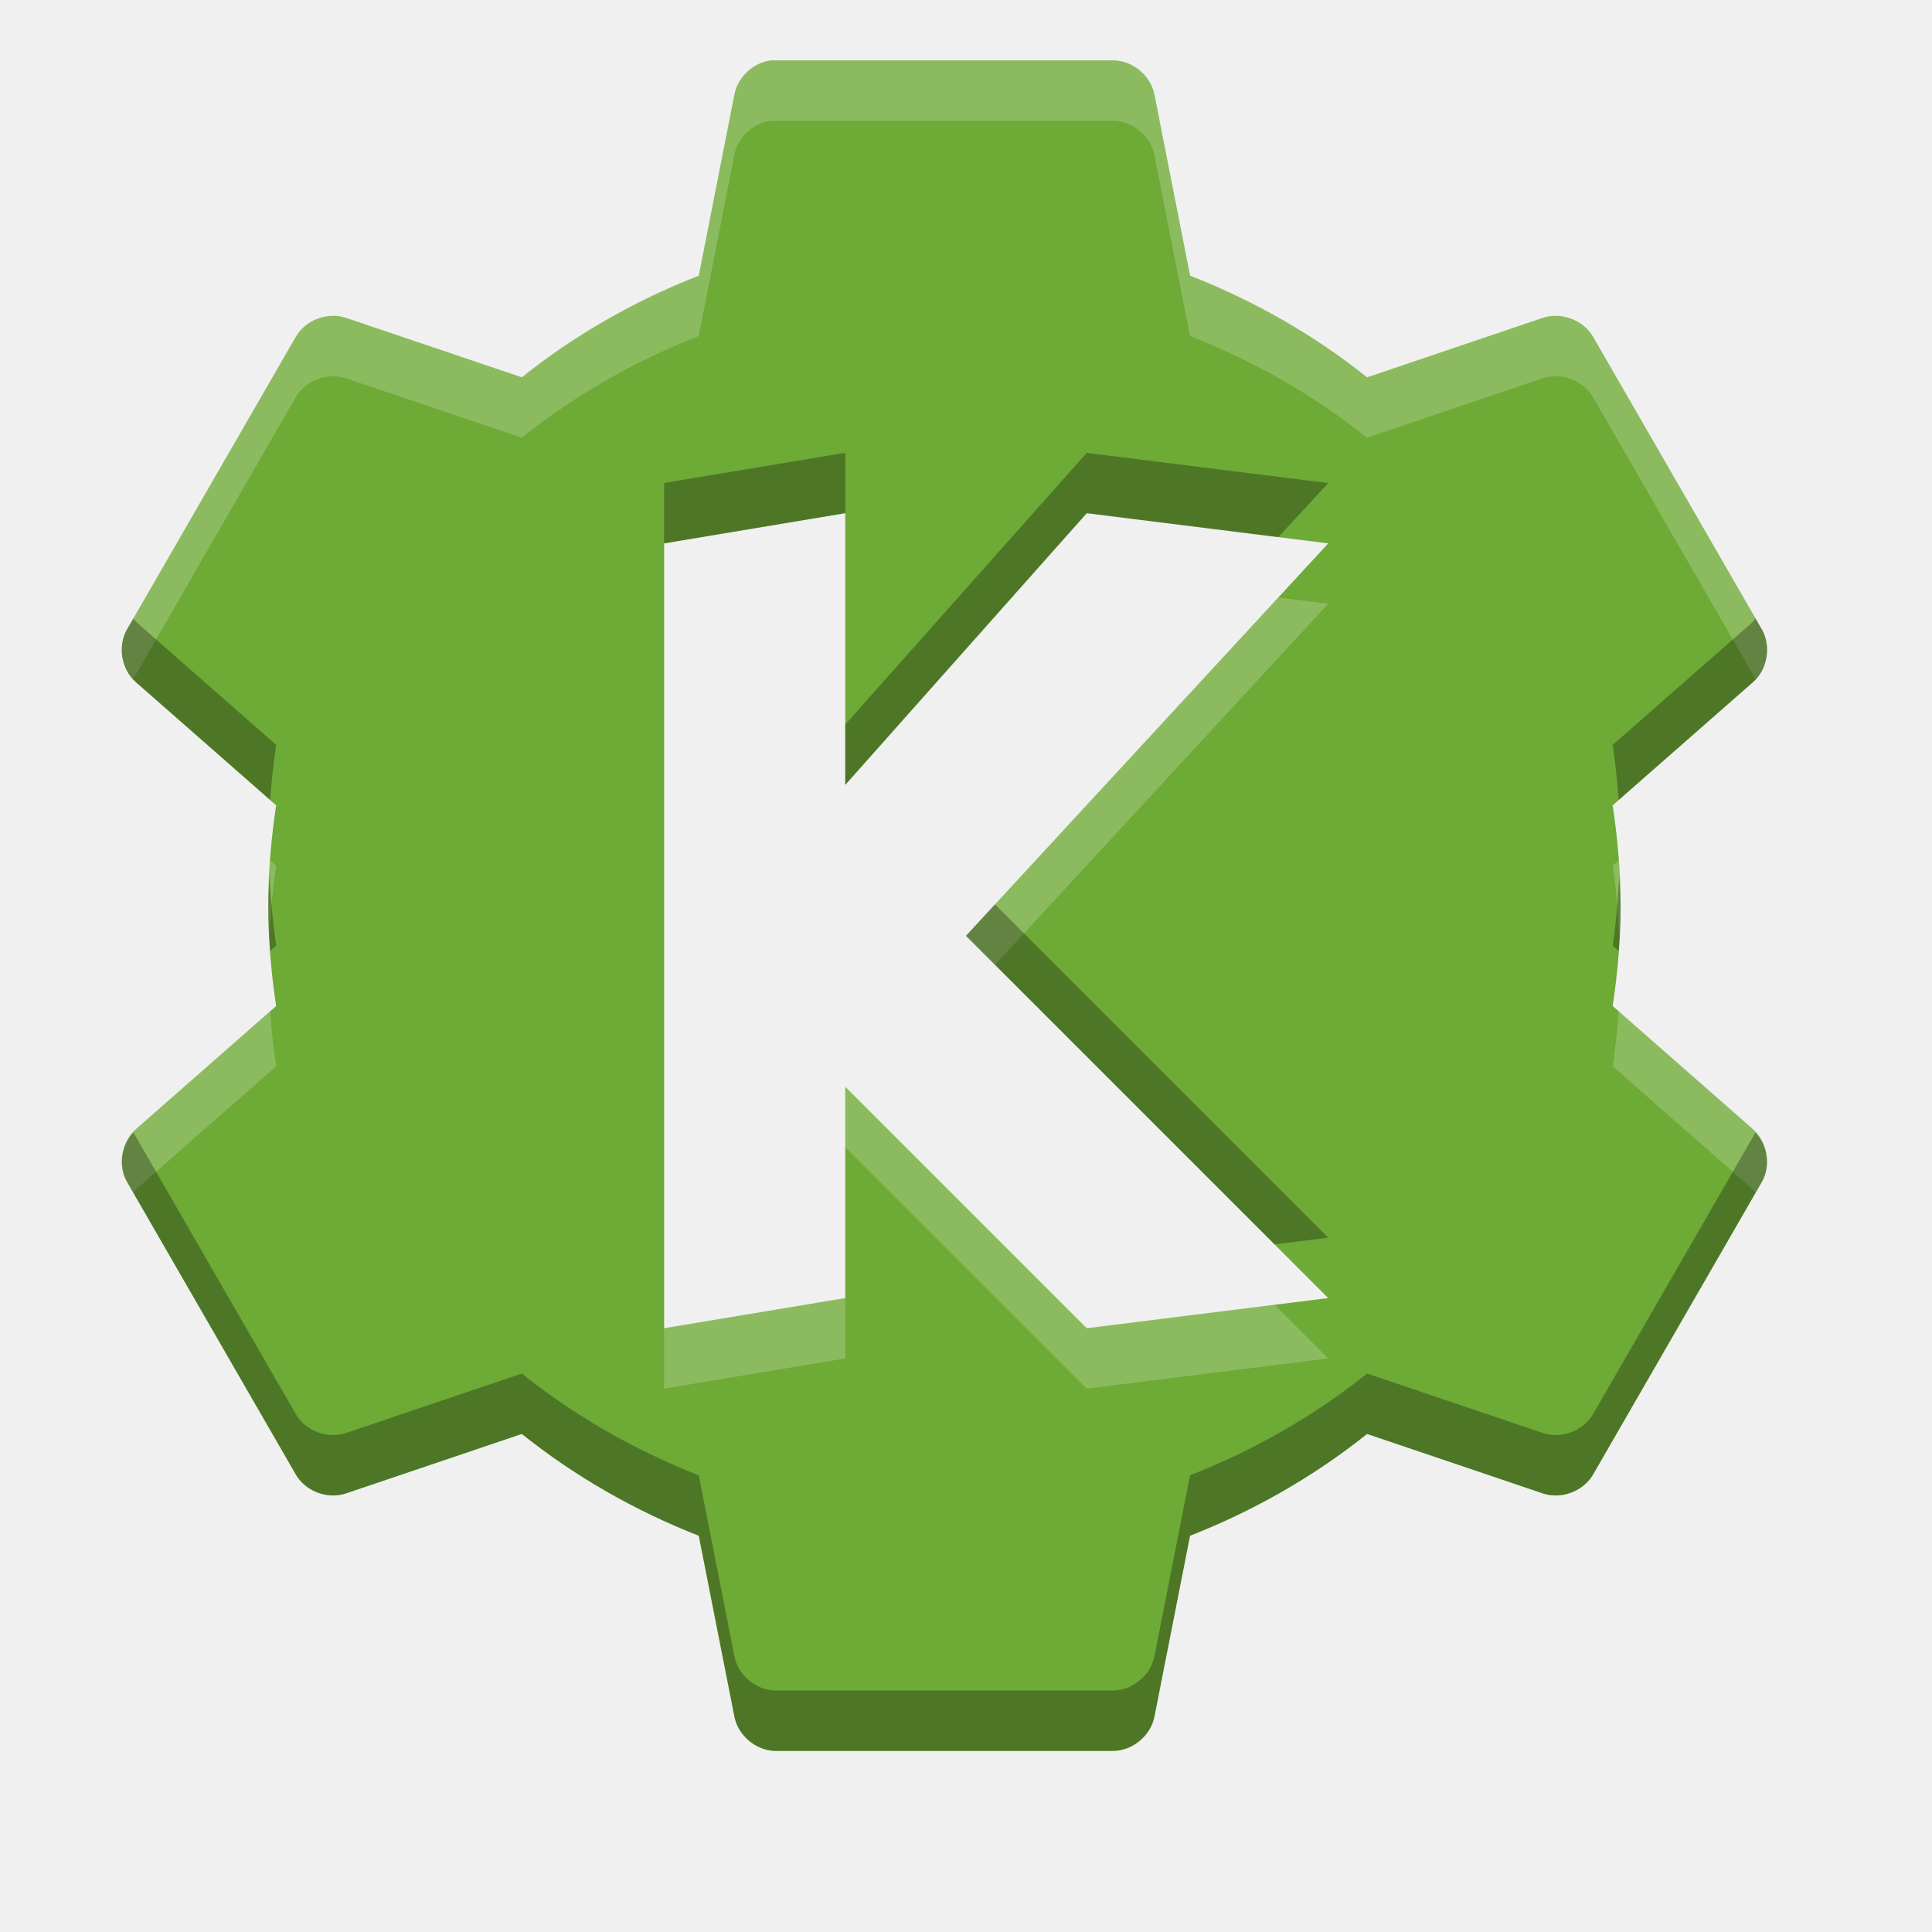
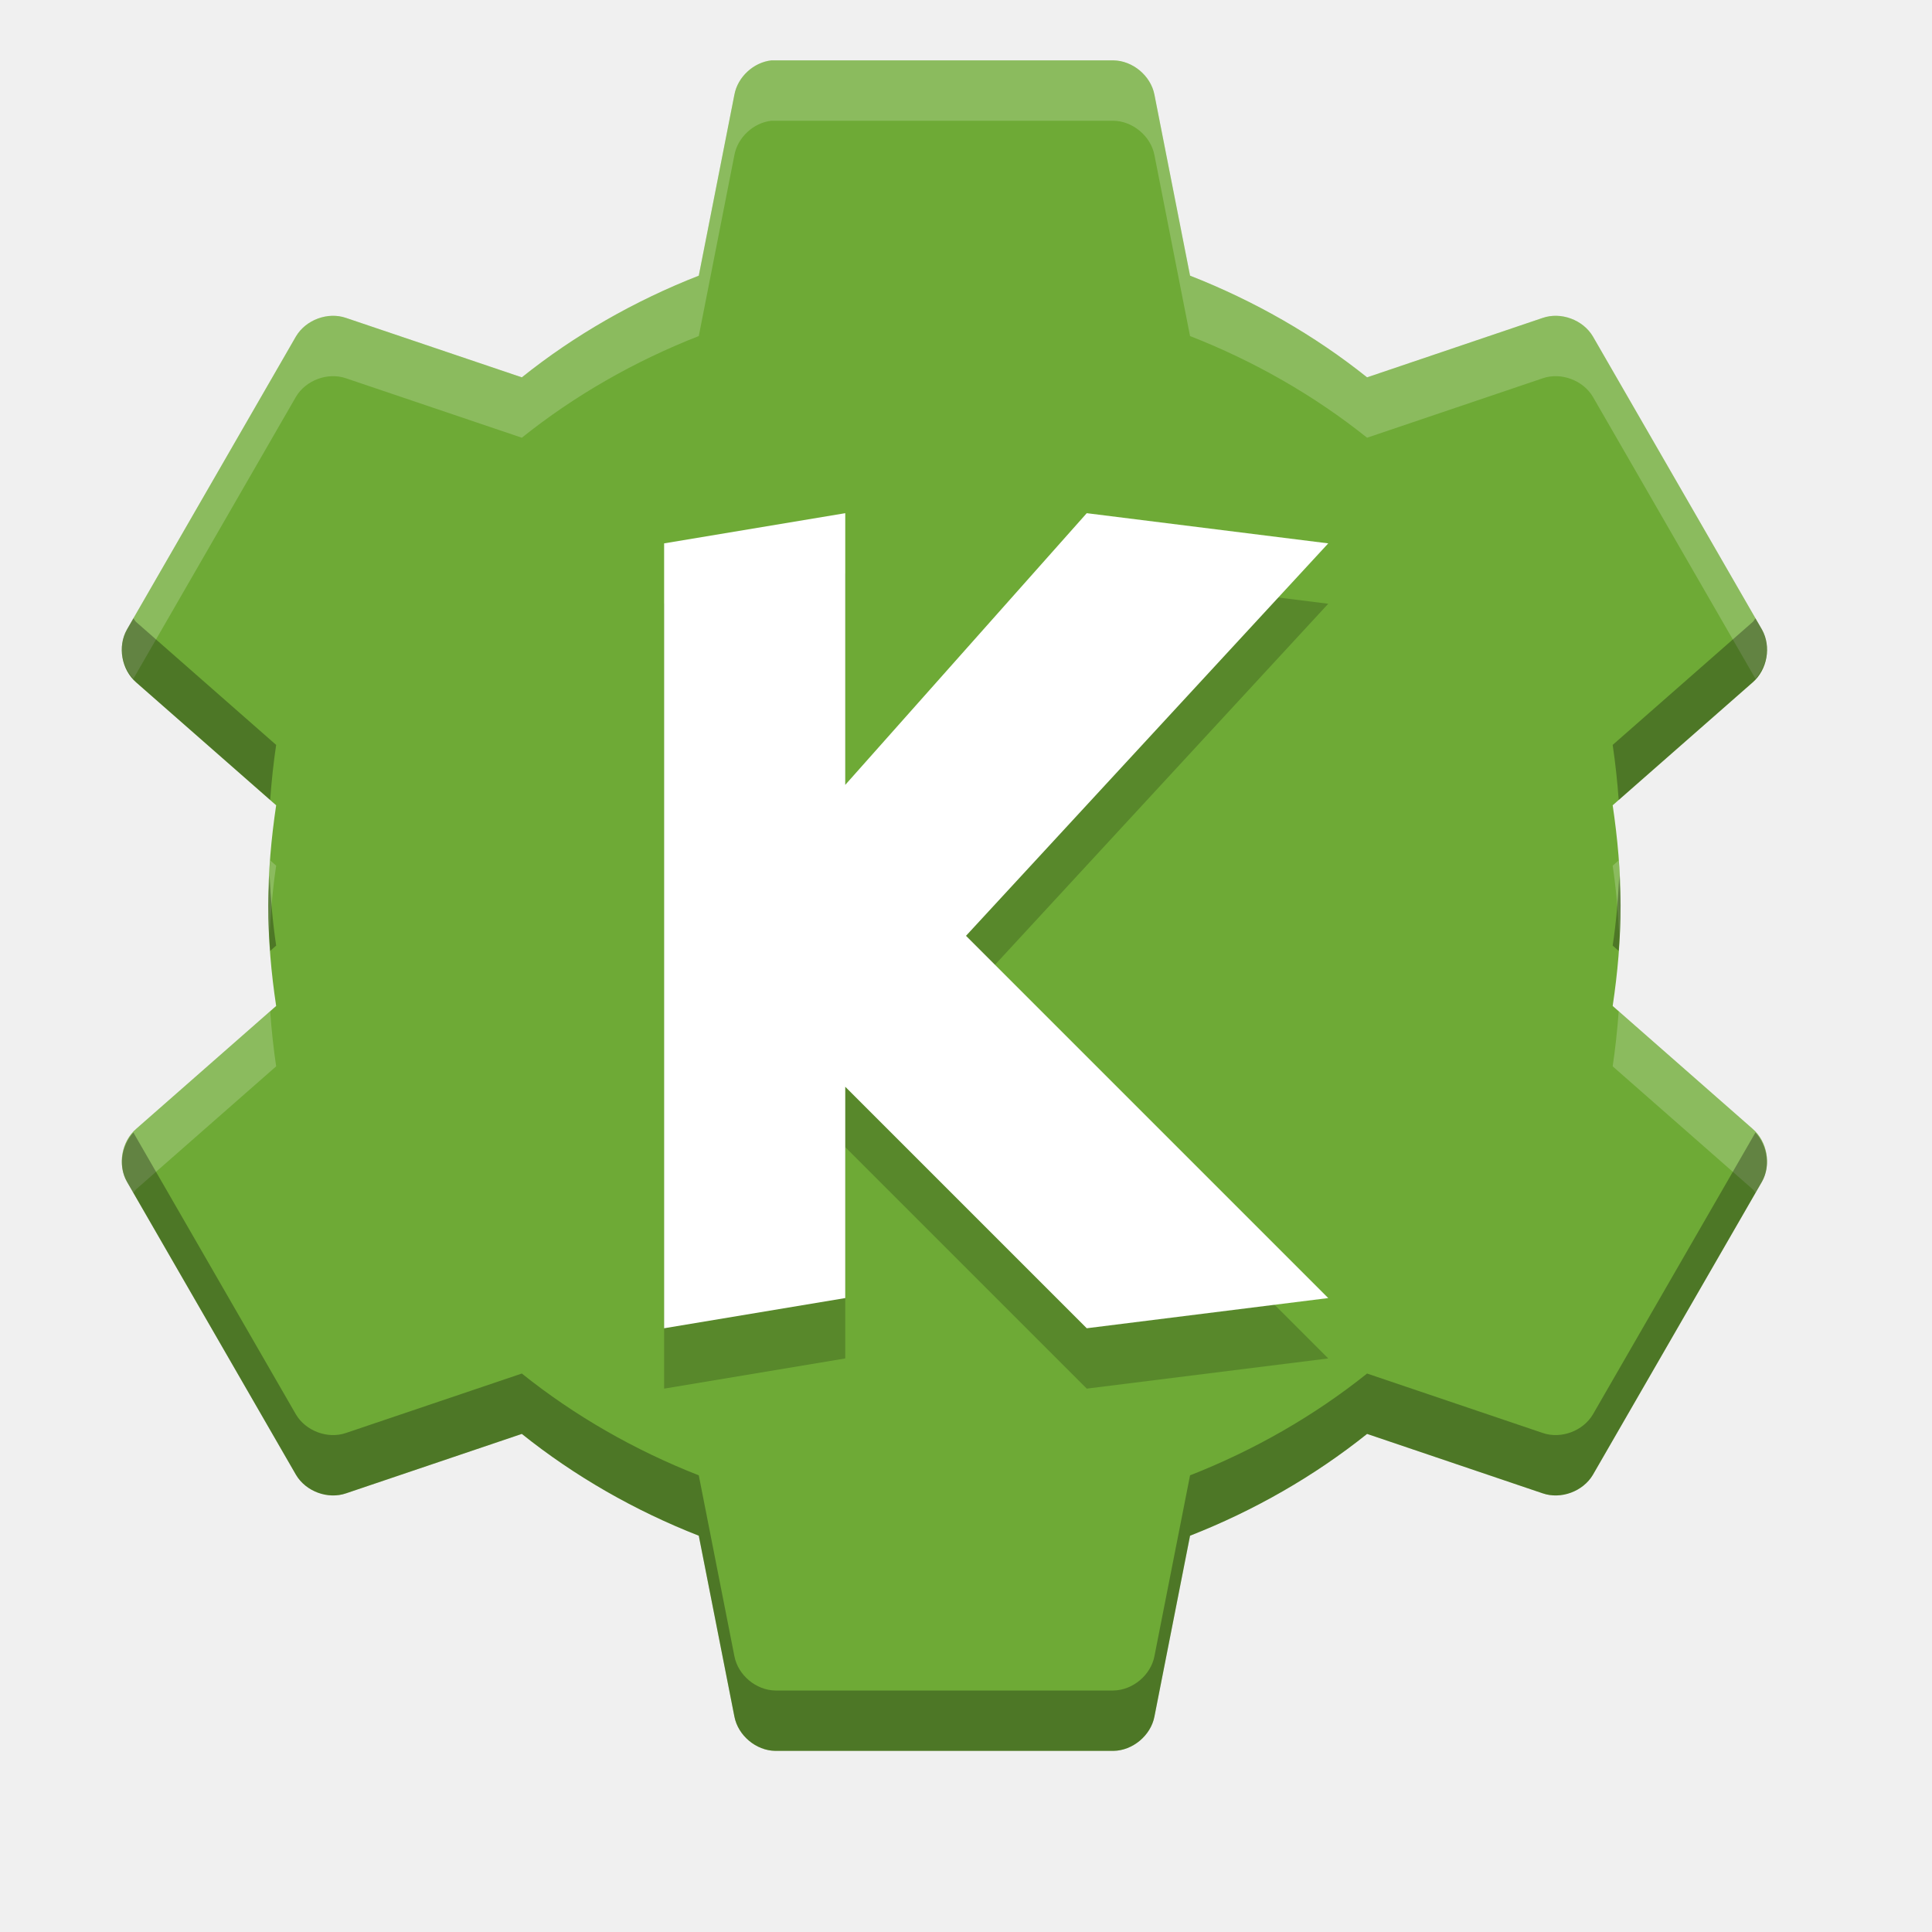
<svg xmlns="http://www.w3.org/2000/svg" id="svg2817" height="32" width="32" version="1.0">
+   <defs id="defs218" />
  <text id="text4087-2-6-5" opacity=".8" font-size="12.666px" xml:space="preserve" y="-5.187" x="877.226" font-family="'Bitstream Vera Sans'" fill="#000000">
    <tspan id="tspan4089-7-2-9" y="-5.187" x="877.226" />
  </text>
  <text id="text4087-2-6-5-5" opacity=".8" font-size="12.666px" xml:space="preserve" y="-45.929" x="901.187" font-family="'Bitstream Vera Sans'" fill="#000000">
    <tspan id="tspan4089-7-2-9-6" y="-45.929" x="901.187" />
  </text>
  <text id="text4087-2-6-5-2" opacity=".8" font-size="12.666px" xml:space="preserve" y="-76.007" x="-569.371" font-family="'Bitstream Vera Sans'" fill="#000000">
    <tspan id="tspan4089-7-2-9-2" y="-76.007" x="-569.371" />
  </text>
  <text id="text4087-2-6-5-59" opacity=".8" font-size="12.666px" xml:space="preserve" y="669.546" x="-2393.057" font-family="'Bitstream Vera Sans'" fill="#000000">
    <tspan id="tspan4089-7-2-9-4" y="669.546" x="-2393.057" />
  </text>
  <text id="text4087-2-6-5-1" opacity=".8" font-size="12.666px" xml:space="preserve" y="-461.328" x="-454.88" font-family="'Bitstream Vera Sans'" fill="#000000">
    <tspan id="tspan4089-7-2-9-7" y="-461.328" x="-454.88" />
  </text>
  <text id="text4087-2-6-5-7" opacity=".8" font-size="12.666px" xml:space="preserve" y="-874.798" x="352.722" font-family="'Bitstream Vera Sans'" fill="#000000">
    <tspan id="tspan4089-7-2-9-1" y="-874.798" x="352.722" />
  </text>
  <text id="text4087-2-6-5-5-3" opacity=".8" font-size="12.666px" xml:space="preserve" y="-915.54" x="376.683" font-family="'Bitstream Vera Sans'" fill="#000000">
    <tspan id="tspan4089-7-2-9-6-5" y="-915.54" x="376.683" />
  </text>
  <text id="text4087-2-6-5-3" opacity=".8" font-size="12.666px" xml:space="preserve" y="-922.75" x="-1114.78" font-family="'Bitstream Vera Sans'" fill="#000000">
    <tspan id="tspan4089-7-2-9-18" y="-922.75" x="-1114.78" />
  </text>
  <text id="text4087-2-6-5-4" opacity=".8" font-size="12.666px" xml:space="preserve" y="-1195.984" x="345.763" font-family="'Bitstream Vera Sans'" fill="#000000">
    <tspan id="tspan4089-7-2-9-9" y="-1195.984" x="345.763" />
  </text>
  <text id="text4087-2-6-5-7-1" opacity=".8" font-size="12.666px" xml:space="preserve" y="-569.293" x="1831.886" font-family="'Bitstream Vera Sans'" fill="#000000">
    <tspan id="tspan4089-7-2-9-1-8" y="-569.293" x="1831.886" />
  </text>
  <text id="text4087-2-6-5-5-5" opacity=".8" font-size="12.666px" xml:space="preserve" y="-610.034" x="1855.847" font-family="'Bitstream Vera Sans'" fill="#000000">
    <tspan id="tspan4089-7-2-9-6-9" y="-610.034" x="1855.847" />
  </text>
  <text id="text4087-2-6-5-75" opacity=".8" font-size="12.666px" xml:space="preserve" y="-617.244" x="364.384" font-family="'Bitstream Vera Sans'" fill="#000000">
    <tspan id="tspan4089-7-2-9-3" y="-617.244" x="364.384" />
  </text>
  <text id="text4087-2-6-5-4-8" opacity=".8" font-size="12.666px" xml:space="preserve" y="-890.478" x="1824.927" font-family="'Bitstream Vera Sans'" fill="#000000">
    <tspan id="tspan4089-7-2-9-9-8" y="-890.478" x="1824.927" />
  </text>
  <text id="text4087-2-6-5-45" opacity=".8" font-size="12.666px" xml:space="preserve" y="-665.336" x="-573.433" font-family="'Bitstream Vera Sans'" fill="#000000">
    <tspan id="tspan4089-7-2-9-75" y="-665.336" x="-573.433" />
  </text>
  <text id="text4087-2-6-5-59-7" opacity=".8" font-size="12.666px" xml:space="preserve" y="80.218" x="-2397.118" font-family="'Bitstream Vera Sans'" fill="#000000">
    <tspan id="tspan4089-7-2-9-4-0" y="80.218" x="-2397.118" />
  </text>
  <text id="text4087-2-6-5-8" opacity=".8" font-size="12.666px" xml:space="preserve" y="173.09" x="-682.363" font-family="'Bitstream Vera Sans'" fill="#000000">
    <tspan id="tspan4089-7-2-9-19" y="173.09" x="-682.363" />
  </text>
  <text id="text4087-2-6-5-7-5" opacity=".8" font-size="12.666px" xml:space="preserve" y="-6.092" x="426.662" font-family="'Bitstream Vera Sans'" fill="#000000">
    <tspan id="tspan4089-7-2-9-1-2" y="-6.092" x="426.662" />
  </text>
  <text id="text4087-2-6-5-5-0" opacity=".8" font-size="12.666px" xml:space="preserve" y="-46.834" x="450.622" font-family="'Bitstream Vera Sans'" fill="#000000">
    <tspan id="tspan4089-7-2-9-6-2" y="-46.834" x="450.622" />
  </text>
  <text id="text4087-2-6-5-26" opacity=".8" font-size="12.666px" xml:space="preserve" y="-54.044" x="-1040.841" font-family="'Bitstream Vera Sans'" fill="#000000">
    <tspan id="tspan4089-7-2-9-90" y="-54.044" x="-1040.841" />
  </text>
  <text id="text4087-2-6-5-4-3" opacity=".8" font-size="12.666px" xml:space="preserve" y="-327.278" x="419.702" font-family="'Bitstream Vera Sans'" fill="#000000">
    <tspan id="tspan4089-7-2-9-9-5" y="-327.278" x="419.702" />
  </text>
  <text id="text4087-2-6-5-55" opacity=".8" font-size="12.666px" xml:space="preserve" y="-56.758" x="-608.033" font-family="'Bitstream Vera Sans'" fill="#000000">
    <tspan id="tspan4089-7-2-9-32" y="-56.758" x="-608.033" />
  </text>
  <text id="text4087-2-6-5-59-9" opacity=".8" font-size="12.666px" xml:space="preserve" y="688.795" x="-2431.718" font-family="'Bitstream Vera Sans'" fill="#000000">
    <tspan id="tspan4089-7-2-9-4-1" y="688.795" x="-2431.718" />
  </text>
  <text id="text4087-2-6-5-1-8" opacity=".8" font-size="12.666px" xml:space="preserve" y="-918.289" x="-456.939" font-family="'Bitstream Vera Sans'" fill="#000000">
    <tspan id="tspan4089-7-2-9-7-8" y="-918.289" x="-456.939" />
  </text>
  <text id="text4087-2-6-5-7-8" opacity=".8" font-size="12.666px" xml:space="preserve" y="-1331.759" x="350.663" font-family="'Bitstream Vera Sans'" fill="#000000">
    <tspan id="tspan4089-7-2-9-1-9" y="-1331.759" x="350.663" />
  </text>
  <text id="text4087-2-6-5-5-52" opacity=".8" font-size="12.666px" xml:space="preserve" y="-1372.501" x="374.624" font-family="'Bitstream Vera Sans'" fill="#000000">
    <tspan id="tspan4089-7-2-9-6-4" y="-1372.501" x="374.624" />
  </text>
  <text id="text4087-2-6-5-3-4" opacity=".8" font-size="12.666px" xml:space="preserve" y="-1379.71" x="-1116.84" font-family="'Bitstream Vera Sans'" fill="#000000">
    <tspan id="tspan4089-7-2-9-18-3" y="-1379.71" x="-1116.84" />
  </text>
  <text id="text4087-2-6-5-4-7" opacity=".8" font-size="12.666px" xml:space="preserve" y="-1652.945" x="343.703" font-family="'Bitstream Vera Sans'" fill="#000000">
    <tspan id="tspan4089-7-2-9-9-54" y="-1652.945" x="343.703" />
  </text>
  <text id="text4087-2-6-5-7-1-2" opacity=".8" font-size="12.666px" xml:space="preserve" y="-1026.253" x="1829.826" font-family="'Bitstream Vera Sans'" fill="#000000">
    <tspan id="tspan4089-7-2-9-1-8-0" y="-1026.253" x="1829.826" />
  </text>
  <text id="text4087-2-6-5-5-5-6" opacity=".8" font-size="12.666px" xml:space="preserve" y="-1066.995" x="1853.787" font-family="'Bitstream Vera Sans'" fill="#000000">
    <tspan id="tspan4089-7-2-9-6-9-8" y="-1066.995" x="1853.787" />
  </text>
  <text id="text4087-2-6-5-75-4" opacity=".8" font-size="12.666px" xml:space="preserve" y="-1074.205" x="362.324" font-family="'Bitstream Vera Sans'" fill="#000000">
    <tspan id="tspan4089-7-2-9-3-9" y="-1074.205" x="362.324" />
  </text>
  <text id="text4087-2-6-5-4-8-1" opacity=".8" font-size="12.666px" xml:space="preserve" y="-1347.439" x="1822.867" font-family="'Bitstream Vera Sans'" fill="#000000">
    <tspan id="tspan4089-7-2-9-9-8-8" y="-1347.439" x="1822.867" />
  </text>
  <text id="text4087-2-6-5-45-0" opacity=".8" font-size="12.666px" xml:space="preserve" y="-1122.296" x="-575.492" font-family="'Bitstream Vera Sans'" fill="#000000">
    <tspan id="tspan4089-7-2-9-75-2" y="-1122.296" x="-575.492" />
  </text>
  <text id="text4087-2-6-5-59-5" opacity=".8" font-size="12.666px" xml:space="preserve" y="-376.743" x="-2399.178" font-family="'Bitstream Vera Sans'" fill="#000000">
    <tspan id="tspan4089-7-2-9-4-00" y="-376.743" x="-2399.178" />
  </text>
  <text id="text4087-2-6-5-264" opacity=".8" font-size="12.666px" xml:space="preserve" y="-283.87" x="-684.422" font-family="'Bitstream Vera Sans'" fill="#000000">
    <tspan id="tspan4089-7-2-9-8" y="-283.87" x="-684.422" />
  </text>
  <text id="text4087-2-6-5-42" opacity=".8" font-size="12.666px" xml:space="preserve" y="-42.956" x="155.592" font-family="'Bitstream Vera Sans'" fill="#000000">
    <tspan id="tspan4089-7-2-9-93" y="-42.956" x="155.592" />
  </text>
  <text id="text4087-2-6-5-5-05" opacity=".8" font-size="12.666px" xml:space="preserve" y="-83.698" x="179.553" font-family="'Bitstream Vera Sans'" fill="#000000">
    <tspan id="tspan4089-7-2-9-6-49" y="-83.698" x="179.553" />
  </text>
  <text id="text4087-2-6-5-1-4" opacity=".8" font-size="12.666px" xml:space="preserve" y="-277.727" x="-1090.263" font-family="'Bitstream Vera Sans'" fill="#000000">
    <tspan id="tspan4089-7-2-9-7-7" y="-277.727" x="-1090.263" />
  </text>
  <text id="text4087-2-6-5-7-56" opacity=".8" font-size="12.666px" xml:space="preserve" y="-691.197" x="-282.661" font-family="'Bitstream Vera Sans'" fill="#000000">
    <tspan id="tspan4089-7-2-9-1-1" y="-691.197" x="-282.661" />
  </text>
  <text id="text4087-2-6-5-5-8" opacity=".8" font-size="12.666px" xml:space="preserve" y="-731.938" x="-258.7" font-family="'Bitstream Vera Sans'" fill="#000000">
    <tspan id="tspan4089-7-2-9-6-7" y="-731.938" x="-258.7" />
  </text>
  <text id="text4087-2-6-5-3-42" opacity=".8" font-size="12.666px" xml:space="preserve" y="-739.148" x="-1750.164" font-family="'Bitstream Vera Sans'" fill="#000000">
    <tspan id="tspan4089-7-2-9-18-39" y="-739.148" x="-1750.164" />
  </text>
  <text id="text4087-2-6-5-4-4" opacity=".8" font-size="12.666px" xml:space="preserve" y="-1012.383" x="-289.621" font-family="'Bitstream Vera Sans'" fill="#000000">
    <tspan id="tspan4089-7-2-9-9-3" y="-1012.383" x="-289.621" />
  </text>
  <text id="text4087-2-6-5-7-1-0" opacity=".8" font-size="12.666px" xml:space="preserve" y="-385.691" x="1196.503" font-family="'Bitstream Vera Sans'" fill="#000000">
    <tspan id="tspan4089-7-2-9-1-8-5" y="-385.691" x="1196.503" />
  </text>
  <text id="text4087-2-6-5-5-5-5" opacity=".8" font-size="12.666px" xml:space="preserve" y="-426.433" x="1220.463" font-family="'Bitstream Vera Sans'" fill="#000000">
    <tspan id="tspan4089-7-2-9-6-9-2" y="-426.433" x="1220.463" />
  </text>
  <text id="text4087-2-6-5-75-9" opacity=".8" font-size="12.666px" xml:space="preserve" y="-433.643" x="-271" font-family="'Bitstream Vera Sans'" fill="#000000">
    <tspan id="tspan4089-7-2-9-3-1" y="-433.643" x="-271" />
  </text>
  <text id="text4087-2-6-5-4-8-18" opacity=".8" font-size="12.666px" xml:space="preserve" y="-706.877" x="1189.543" font-family="'Bitstream Vera Sans'" fill="#000000">
    <tspan id="tspan4089-7-2-9-9-8-4" y="-706.877" x="1189.543" />
  </text>
  <text id="text4087-2-6-5-45-3" opacity=".8" font-size="12.666px" xml:space="preserve" y="-481.734" x="-1208.816" font-family="'Bitstream Vera Sans'" fill="#000000">
    <tspan id="tspan4089-7-2-9-75-7" y="-481.734" x="-1208.816" />
  </text>
  <text id="text4087-2-6-5-59-8" opacity=".8" font-size="12.666px" xml:space="preserve" y="263.819" x="-3032.502" font-family="'Bitstream Vera Sans'" fill="#000000">
    <tspan id="tspan4089-7-2-9-4-2" y="263.819" x="-3032.502" />
  </text>
  <g id="layer4-0" transform="matrix(.90475 0 0 .90475 -716.75 -692.29)">
    <text id="text4087-2-6-5-20" opacity=".8" font-size="14px" xml:space="preserve" y="1159.415" x="-664.274" font-family="'Bitstream Vera Sans'" fill="#000000">
      <tspan id="tspan4089-7-2-9-82" y="1159.415" x="-664.274" />
    </text>
  </g>
  <text id="text4087-2-6-5-9" opacity=".8" font-size="12.666px" xml:space="preserve" y="2.051" x="877.226" font-family="'Bitstream Vera Sans'" fill="#000000">
    <tspan id="tspan4089-7-2-9-43" y="2.051" x="877.226" />
  </text>
  <text id="text4087-2-6-5-5-51" opacity=".8" font-size="12.666px" xml:space="preserve" y="-38.691" x="901.187" font-family="'Bitstream Vera Sans'" fill="#000000">
    <tspan id="tspan4089-7-2-9-6-74" y="-38.691" x="901.187" />
  </text>
  <text id="text4087-2-6-5-2-3" opacity=".8" font-size="12.666px" xml:space="preserve" y="-68.769" x="-569.371" font-family="'Bitstream Vera Sans'" fill="#000000">
    <tspan id="tspan4089-7-2-9-2-1" y="-68.769" x="-569.371" />
  </text>
  <text id="text4087-2-6-5-59-4" opacity=".8" font-size="12.666px" xml:space="preserve" y="676.784" x="-2393.057" font-family="'Bitstream Vera Sans'" fill="#000000">
    <tspan id="tspan4089-7-2-9-4-6" y="676.784" x="-2393.057" />
  </text>
  <text id="text4087-2-6-5-1-9" opacity=".8" font-size="12.666px" xml:space="preserve" y="-454.09" x="-454.88" font-family="'Bitstream Vera Sans'" fill="#000000">
    <tspan id="tspan4089-7-2-9-7-4" y="-454.09" x="-454.88" />
  </text>
  <text id="text4087-2-6-5-7-2" opacity=".8" font-size="12.666px" xml:space="preserve" y="-867.56" x="352.722" font-family="'Bitstream Vera Sans'" fill="#000000">
    <tspan id="tspan4089-7-2-9-1-26" y="-867.56" x="352.722" />
  </text>
  <text id="text4087-2-6-5-5-3-4" opacity=".8" font-size="12.666px" xml:space="preserve" y="-908.302" x="376.683" font-family="'Bitstream Vera Sans'" fill="#000000">
    <tspan id="tspan4089-7-2-9-6-5-1" y="-908.302" x="376.683" />
  </text>
  <text id="text4087-2-6-5-3-2" opacity=".8" font-size="12.666px" xml:space="preserve" y="-915.512" x="-1114.78" font-family="'Bitstream Vera Sans'" fill="#000000">
    <tspan id="tspan4089-7-2-9-18-8" y="-915.512" x="-1114.78" />
  </text>
  <text id="text4087-2-6-5-4-89" opacity=".8" font-size="12.666px" xml:space="preserve" y="-1188.746" x="345.763" font-family="'Bitstream Vera Sans'" fill="#000000">
    <tspan id="tspan4089-7-2-9-9-2" y="-1188.746" x="345.763" />
  </text>
  <text id="text4087-2-6-5-7-1-8" opacity=".8" font-size="12.666px" xml:space="preserve" y="-562.055" x="1831.886" font-family="'Bitstream Vera Sans'" fill="#000000">
    <tspan id="tspan4089-7-2-9-1-8-8" y="-562.055" x="1831.886" />
  </text>
  <text id="text4087-2-6-5-5-5-8" opacity=".8" font-size="12.666px" xml:space="preserve" y="-602.797" x="1855.847" font-family="'Bitstream Vera Sans'" fill="#000000">
    <tspan id="tspan4089-7-2-9-6-9-6" y="-602.797" x="1855.847" />
  </text>
  <text id="text4087-2-6-5-75-8" opacity=".8" font-size="12.666px" xml:space="preserve" y="-610.006" x="364.384" font-family="'Bitstream Vera Sans'" fill="#000000">
    <tspan id="tspan4089-7-2-9-3-3" y="-610.006" x="364.384" />
  </text>
  <text id="text4087-2-6-5-4-8-8" opacity=".8" font-size="12.666px" xml:space="preserve" y="-883.24" x="1824.927" font-family="'Bitstream Vera Sans'" fill="#000000">
    <tspan id="tspan4089-7-2-9-9-8-3" y="-883.24" x="1824.927" />
  </text>
  <text id="text4087-2-6-5-45-33" opacity=".8" font-size="12.666px" xml:space="preserve" y="-658.098" x="-573.433" font-family="'Bitstream Vera Sans'" fill="#000000">
    <tspan id="tspan4089-7-2-9-75-8" y="-658.098" x="-573.433" />
  </text>
  <text id="text4087-2-6-5-59-7-0" opacity=".8" font-size="12.666px" xml:space="preserve" y="87.456" x="-2397.118" font-family="'Bitstream Vera Sans'" fill="#000000">
    <tspan id="tspan4089-7-2-9-4-0-4" y="87.456" x="-2397.118" />
  </text>
  <text id="text4087-2-6-5-8-7" opacity=".8" font-size="12.666px" xml:space="preserve" y="180.328" x="-682.363" font-family="'Bitstream Vera Sans'" fill="#000000">
    <tspan id="tspan4089-7-2-9-19-6" y="180.328" x="-682.363" />
  </text>
  <text id="text4087-2-6-5-7-5-8" opacity=".8" font-size="12.666px" xml:space="preserve" y="1.146" x="426.662" font-family="'Bitstream Vera Sans'" fill="#000000">
    <tspan id="tspan4089-7-2-9-1-2-9" y="1.146" x="426.662" />
  </text>
  <text id="text4087-2-6-5-5-0-0" opacity=".8" font-size="12.666px" xml:space="preserve" y="-39.596" x="450.622" font-family="'Bitstream Vera Sans'" fill="#000000">
    <tspan id="tspan4089-7-2-9-6-2-6" y="-39.596" x="450.622" />
  </text>
  <text id="text4087-2-6-5-26-8" opacity=".8" font-size="12.666px" xml:space="preserve" y="-46.806" x="-1040.841" font-family="'Bitstream Vera Sans'" fill="#000000">
    <tspan id="tspan4089-7-2-9-90-7" y="-46.806" x="-1040.841" />
  </text>
  <text id="text4087-2-6-5-4-3-9" opacity=".8" font-size="12.666px" xml:space="preserve" y="-320.04" x="419.702" font-family="'Bitstream Vera Sans'" fill="#000000">
    <tspan id="tspan4089-7-2-9-9-5-0" y="-320.04" x="419.702" />
  </text>
  <text id="text4087-2-6-5-55-3" opacity=".8" font-size="12.666px" xml:space="preserve" y="-49.52" x="-608.033" font-family="'Bitstream Vera Sans'" fill="#000000">
    <tspan id="tspan4089-7-2-9-32-3" y="-49.52" x="-608.033" />
  </text>
  <text id="text4087-2-6-5-59-9-3" opacity=".8" font-size="12.666px" xml:space="preserve" y="696.033" x="-2431.718" font-family="'Bitstream Vera Sans'" fill="#000000">
    <tspan id="tspan4089-7-2-9-4-1-7" y="696.033" x="-2431.718" />
  </text>
  <text id="text4087-2-6-5-1-8-3" opacity=".8" font-size="12.666px" xml:space="preserve" y="-911.051" x="-456.939" font-family="'Bitstream Vera Sans'" fill="#000000">
    <tspan id="tspan4089-7-2-9-7-8-2" y="-911.051" x="-456.939" />
  </text>
  <text id="text4087-2-6-5-7-8-6" opacity=".8" font-size="12.666px" xml:space="preserve" y="-1324.521" x="350.663" font-family="'Bitstream Vera Sans'" fill="#000000">
    <tspan id="tspan4089-7-2-9-1-9-5" y="-1324.521" x="350.663" />
  </text>
  <text id="text4087-2-6-5-5-52-2" opacity=".8" font-size="12.666px" xml:space="preserve" y="-1365.263" x="374.624" font-family="'Bitstream Vera Sans'" fill="#000000">
    <tspan id="tspan4089-7-2-9-6-4-6" y="-1365.263" x="374.624" />
  </text>
  <text id="text4087-2-6-5-3-4-5" opacity=".8" font-size="12.666px" xml:space="preserve" y="-1372.472" x="-1116.84" font-family="'Bitstream Vera Sans'" fill="#000000">
    <tspan id="tspan4089-7-2-9-18-3-8" y="-1372.472" x="-1116.84" />
  </text>
  <text id="text4087-2-6-5-4-7-7" opacity=".8" font-size="12.666px" xml:space="preserve" y="-1645.707" x="343.703" font-family="'Bitstream Vera Sans'" fill="#000000">
    <tspan id="tspan4089-7-2-9-9-54-9" y="-1645.707" x="343.703" />
  </text>
  <text id="text4087-2-6-5-7-1-2-6" opacity=".8" font-size="12.666px" xml:space="preserve" y="-1019.015" x="1829.826" font-family="'Bitstream Vera Sans'" fill="#000000">
    <tspan id="tspan4089-7-2-9-1-8-0-0" y="-1019.015" x="1829.826" />
  </text>
  <text id="text4087-2-6-5-5-5-6-4" opacity=".8" font-size="12.666px" xml:space="preserve" y="-1059.757" x="1853.787" font-family="'Bitstream Vera Sans'" fill="#000000">
    <tspan id="tspan4089-7-2-9-6-9-8-1" y="-1059.757" x="1853.787" />
  </text>
  <text id="text4087-2-6-5-75-4-0" opacity=".8" font-size="12.666px" xml:space="preserve" y="-1066.967" x="362.324" font-family="'Bitstream Vera Sans'" fill="#000000">
    <tspan id="tspan4089-7-2-9-3-9-4" y="-1066.967" x="362.324" />
  </text>
  <text id="text4087-2-6-5-4-8-1-8" opacity=".8" font-size="12.666px" xml:space="preserve" y="-1340.201" x="1822.867" font-family="'Bitstream Vera Sans'" fill="#000000">
    <tspan id="tspan4089-7-2-9-9-8-8-7" y="-1340.201" x="1822.867" />
  </text>
  <text id="text4087-2-6-5-45-0-0" opacity=".8" font-size="12.666px" xml:space="preserve" y="-1115.058" x="-575.492" font-family="'Bitstream Vera Sans'" fill="#000000">
    <tspan id="tspan4089-7-2-9-75-2-8" y="-1115.058" x="-575.492" />
  </text>
  <text id="text4087-2-6-5-59-5-6" opacity=".8" font-size="12.666px" xml:space="preserve" y="-369.505" x="-2399.178" font-family="'Bitstream Vera Sans'" fill="#000000">
    <tspan id="tspan4089-7-2-9-4-00-2" y="-369.505" x="-2399.178" />
  </text>
  <text id="text4087-2-6-5-264-4" opacity=".8" font-size="12.666px" xml:space="preserve" y="-276.632" x="-684.422" font-family="'Bitstream Vera Sans'" fill="#000000">
    <tspan id="tspan4089-7-2-9-8-7" y="-276.632" x="-684.422" />
  </text>
  <text id="text4087-2-6-5-42-9" opacity=".8" font-size="12.666px" xml:space="preserve" y="-35.718" x="155.592" font-family="'Bitstream Vera Sans'" fill="#000000">
    <tspan id="tspan4089-7-2-9-93-3" y="-35.718" x="155.592" />
  </text>
  <text id="text4087-2-6-5-5-05-9" opacity=".8" font-size="12.666px" xml:space="preserve" y="-76.46" x="179.553" font-family="'Bitstream Vera Sans'" fill="#000000">
    <tspan id="tspan4089-7-2-9-6-49-2" y="-76.46" x="179.553" />
  </text>
  <text id="text4087-2-6-5-1-4-8" opacity=".8" font-size="12.666px" xml:space="preserve" y="-270.489" x="-1090.263" font-family="'Bitstream Vera Sans'" fill="#000000">
    <tspan id="tspan4089-7-2-9-7-7-3" y="-270.489" x="-1090.263" />
  </text>
  <text id="text4087-2-6-5-7-56-0" opacity=".8" font-size="12.666px" xml:space="preserve" y="-683.959" x="-282.661" font-family="'Bitstream Vera Sans'" fill="#000000">
    <tspan id="tspan4089-7-2-9-1-1-1" y="-683.959" x="-282.661" />
  </text>
  <text id="text4087-2-6-5-5-8-7" opacity=".8" font-size="12.666px" xml:space="preserve" y="-724.701" x="-258.7" font-family="'Bitstream Vera Sans'" fill="#000000">
    <tspan id="tspan4089-7-2-9-6-7-8" y="-724.701" x="-258.7" />
  </text>
  <text id="text4087-2-6-5-3-42-9" opacity=".8" font-size="12.666px" xml:space="preserve" y="-731.91" x="-1750.164" font-family="'Bitstream Vera Sans'" fill="#000000">
    <tspan id="tspan4089-7-2-9-18-39-1" y="-731.91" x="-1750.164" />
  </text>
  <text id="text4087-2-6-5-4-4-5" opacity=".8" font-size="12.666px" xml:space="preserve" y="-1005.144" x="-289.621" font-family="'Bitstream Vera Sans'" fill="#000000">
    <tspan id="tspan4089-7-2-9-9-3-4" y="-1005.144" x="-289.621" />
  </text>
  <text id="text4087-2-6-5-7-1-0-9" opacity=".8" font-size="12.666px" xml:space="preserve" y="-378.453" x="1196.503" font-family="'Bitstream Vera Sans'" fill="#000000">
    <tspan id="tspan4089-7-2-9-1-8-5-2" y="-378.453" x="1196.503" />
  </text>
  <text id="text4087-2-6-5-5-5-5-5" opacity=".8" font-size="12.666px" xml:space="preserve" y="-419.195" x="1220.463" font-family="'Bitstream Vera Sans'" fill="#000000">
    <tspan id="tspan4089-7-2-9-6-9-2-7" y="-419.195" x="1220.463" />
  </text>
  <text id="text4087-2-6-5-75-9-4" opacity=".8" font-size="12.666px" xml:space="preserve" y="-426.405" x="-271" font-family="'Bitstream Vera Sans'" fill="#000000">
    <tspan id="tspan4089-7-2-9-3-1-9" y="-426.405" x="-271" />
  </text>
  <text id="text4087-2-6-5-4-8-18-9" opacity=".8" font-size="12.666px" xml:space="preserve" y="-699.639" x="1189.543" font-family="'Bitstream Vera Sans'" fill="#000000">
    <tspan id="tspan4089-7-2-9-9-8-4-4" y="-699.639" x="1189.543" />
  </text>
  <text id="text4087-2-6-5-45-3-5" opacity=".8" font-size="12.666px" xml:space="preserve" y="-474.496" x="-1208.816" font-family="'Bitstream Vera Sans'" fill="#000000">
    <tspan id="tspan4089-7-2-9-75-7-9" y="-474.496" x="-1208.816" />
  </text>
  <text id="text4087-2-6-5-59-8-3" opacity=".8" font-size="12.666px" xml:space="preserve" y="271.057" x="-3032.502" font-family="'Bitstream Vera Sans'" fill="#000000">
    <tspan id="tspan4089-7-2-9-4-2-5" y="271.057" x="-3032.502" />
  </text>
  <g id="layer4-0-7" transform="matrix(.90475 0 0 .90475 -716.75 -685.05)">
    <text id="text4087-2-6-5-20-0" opacity=".8" font-size="14px" xml:space="preserve" y="1159.415" x="-664.274" font-family="'Bitstream Vera Sans'" fill="#000000">
      <tspan id="tspan4089-7-2-9-82-8" y="1159.415" x="-664.274" />
    </text>
  </g>
  <text id="text7276" font-size="12.666px" xml:space="preserve" y="-377.225" x="435.904" font-family="'Droid Sans'" fill="#000000">
    <tspan id="tspan7278" y="-377.225" x="435.904" />
    <tspan id="tspan7280" y="-361.392" x="435.904" />
  </text>
  <text id="text4087-2-6-5-51" opacity=".8" font-size="12.666px" xml:space="preserve" y="-859.27" x="901.088" font-family="'Bitstream Vera Sans'" fill="#000000">
    <tspan id="tspan4089-7-2-9-97" y="-859.27" x="901.088" />
  </text>
  <text id="text4087-2-6-5-59-2" opacity=".8" font-size="12.666px" xml:space="preserve" y="-113.717" x="-922.598" font-family="'Bitstream Vera Sans'" fill="#000000">
    <tspan id="tspan4089-7-2-9-4-4" y="-113.717" x="-922.598" />
  </text>
  <text id="text4087-2-6-5-7-7" opacity=".8" font-size="12.666px" xml:space="preserve" y="-1144.266" x="1628.168" font-family="'Bitstream Vera Sans'" fill="#000000">
    <tspan id="tspan4089-7-2-9-1-6" y="-1144.266" x="1628.168" />
  </text>
  <text id="text4087-2-6-5-5-6" opacity=".8" font-size="12.666px" xml:space="preserve" y="-1185.008" x="1652.129" font-family="'Bitstream Vera Sans'" fill="#000000">
    <tspan id="tspan4089-7-2-9-6-53" y="-1185.008" x="1652.129" />
  </text>
  <text id="text4087-2-6-5-54" opacity=".8" font-size="12.666px" xml:space="preserve" y="-1192.217" x="160.665" font-family="'Bitstream Vera Sans'" fill="#000000">
    <tspan id="tspan4089-7-2-9-0" y="-1192.217" x="160.665" />
  </text>
  <text id="text4087-2-6-5-4-1" opacity=".8" font-size="12.666px" xml:space="preserve" y="-1465.452" x="1621.208" font-family="'Bitstream Vera Sans'" fill="#000000">
    <tspan id="tspan4089-7-2-9-9-28" y="-1465.452" x="1621.208" />
  </text>
-   <path id="path4321" d="m12.777 1c-0.296 0.032-0.559 0.275-0.613 0.568l-0.59 2.998c-1.06 0.415-2.057 0.984-2.931 1.684l-2.91-0.984c-0.302-0.104-0.668 0.031-0.83 0.307l-2.801 4.856c-0.158 0.279-0.089 0.666 0.154 0.875l2.318 2.035c-0.082 0.545-0.131 1.094-0.131 1.662s0.049 1.117 0.131 1.662l-2.318 2.035c-0.243 0.209-0.312 0.596-0.154 0.875l2.801 4.856c0.162 0.275 0.528 0.411 0.83 0.306l2.91-0.984c0.874 0.7 1.871 1.271 2.931 1.686l0.59 2.996c0.06 0.313 0.358 0.564 0.678 0.568h5.599c0.32-0.004 0.62-0.255 0.68-0.568l0.59-2.996c1.06-0.415 2.057-0.986 2.932-1.686l2.908 0.984c0.302 0.105 0.669-0.031 0.832-0.306l2.801-4.856c0.157-0.279 0.089-0.666-0.155-0.875l-2.318-2.035c0.082-0.545 0.131-1.094 0.131-1.662s-0.05-1.117-0.131-1.662l2.318-2.035c0.243-0.209 0.312-0.596 0.155-0.875l-2.801-4.856c-0.163-0.275-0.53-0.411-0.832-0.307l-2.908 0.984c-0.875-0.7-1.872-1.269-2.932-1.684l-0.59-2.998c-0.06-0.314-0.36-0.564-0.68-0.568h-5.599c-0.022-0.001-0.043-0.001-0.065 0zm1.223 7.5v4.5l4-4.5 4 0.5-6 6.5 6 6-4 0.5-4-4v3.5l-3 0.5v-13l3-0.5z" style="enable-background:new" fill="#6eaa36" />
-   <path id="path4538" opacity=".2" d="m12.777 1c-0.296 0.032-0.559 0.275-0.613 0.568l-0.59 2.998c-1.06 0.415-2.057 0.984-2.931 1.684l-2.91-0.984c-0.302-0.104-0.668 0.031-0.83 0.307l-2.801 4.856c-0.145 0.257-0.09 0.597 0.107 0.814l2.693-4.67c0.162-0.276 0.528-0.411 0.83-0.307l2.91 0.984c0.874-0.7 1.871-1.269 2.931-1.684l0.59-2.998c0.054-0.294 0.317-0.536 0.613-0.568 0.022-0.001 0.043-0.001 0.065 0h5.599c0.32 0.004 0.62 0.255 0.68 0.568l0.59 2.998c1.06 0.415 2.057 0.984 2.932 1.684l2.908-0.984c0.302-0.104 0.669 0.031 0.832 0.307l2.693 4.67c0.198-0.217 0.253-0.557 0.108-0.814l-2.801-4.856c-0.163-0.275-0.53-0.411-0.832-0.307l-2.908 0.984c-0.875-0.7-1.872-1.269-2.932-1.684l-0.59-2.998c-0.06-0.314-0.36-0.564-0.68-0.568h-5.599c-0.022-0.001-0.043-0.001-0.065 0zm8.395 8.896l-5.172 5.604 0.48 0.48 5.52-5.98-0.828-0.103zm-16.697 4.354c-0.018 0.247-0.031 0.496-0.031 0.75 0 0.169 0.013 0.334 0.021 0.5 0.02-0.392 0.052-0.779 0.109-1.162l-0.1-0.088zm22.336 0l-0.1 0.088c0.057 0.383 0.09 0.77 0.109 1.162 0.009-0.166 0.022-0.331 0.022-0.5 0-0.254-0.013-0.503-0.031-0.75zm-22.336 2.5l-2.219 1.947c-0.243 0.209-0.312 0.596-0.154 0.875l0.107 0.186c0.017-0.019 0.027-0.044 0.047-0.061l2.318-2.035c-0.045-0.302-0.077-0.605-0.1-0.912zm22.336 0c-0.023 0.307-0.055 0.61-0.1 0.912l2.318 2.035c0.02 0.017 0.03 0.042 0.047 0.061l0.108-0.186c0.157-0.279 0.089-0.666-0.155-0.875l-2.218-1.947zm-12.811 1.25v1l4 4 4-0.5-0.889-0.889-3.111 0.389-4-4zm0 3.5l-3 0.5v1l3-0.5v-1z" style="enable-background:new" fill="#fff" />
-   <path id="path4543" opacity=".3" style="enable-background:new" d="m14 7.5l-3 0.5v1l3-0.5v-1zm4 0l-4 4.5v1l4-4.5 3.172 0.397 0.828-0.896-4-0.5zm-15.791 2.742l-0.107 0.186c-0.158 0.279-0.089 0.666 0.154 0.875l2.219 1.947c0.022-0.307 0.054-0.61 0.1-0.912l-2.318-2.035c-0.02-0.017-0.03-0.042-0.047-0.061zm26.867 0c-0.017 0.019-0.027 0.044-0.047 0.061l-2.318 2.035c0.045 0.302 0.077 0.605 0.1 0.912l2.218-1.947c0.243-0.209 0.312-0.596 0.155-0.875l-0.108-0.186zm-24.611 4.258c-0.008 0.166-0.021 0.331-0.021 0.5 0 0.254 0.013 0.503 0.031 0.75l0.1-0.088c-0.057-0.383-0.09-0.77-0.109-1.162zm22.355 0c-0.019 0.392-0.052 0.779-0.109 1.162l0.1 0.088c0.018-0.247 0.031-0.496 0.031-0.75 0-0.169-0.013-0.334-0.022-0.5zm-10.34 0.48l-0.48 0.52 5.111 5.111 0.889-0.111-5.52-5.52zm-14.271 3.778c-0.198 0.217-0.253 0.557-0.107 0.814l2.801 4.856c0.162 0.275 0.528 0.411 0.83 0.306l2.91-0.984c0.874 0.7 1.871 1.271 2.931 1.686l0.59 2.996c0.06 0.313 0.358 0.564 0.678 0.568h5.599c0.32-0.004 0.62-0.255 0.68-0.568l0.59-2.996c1.06-0.415 2.057-0.986 2.932-1.686l2.908 0.984c0.302 0.105 0.669-0.031 0.832-0.306l2.801-4.856c0.145-0.257 0.09-0.597-0.108-0.814l-2.693 4.67c-0.163 0.275-0.53 0.411-0.832 0.306l-2.908-0.984c-0.875 0.7-1.872 1.271-2.932 1.686l-0.59 2.996c-0.06 0.313-0.36 0.564-0.68 0.568h-5.599c-0.32-0.004-0.618-0.255-0.678-0.568l-0.59-2.996c-1.06-0.415-2.057-0.986-2.931-1.686l-2.91 0.984c-0.302 0.105-0.668-0.031-0.83-0.306l-2.693-4.67z" />
+   <path style="enable-background:new;fill:#6eaa36;fill-opacity:1" d="m 12.777,1 c -0.296,0.032 -0.559,0.275 -0.613,0.568 l -0.59,2.998 C 10.514,4.981 9.517,5.55 8.643,6.25 L 5.732,5.266 C 5.43,5.161 5.065,5.297 4.902,5.572 L 2.102,10.428 c -0.158,0.279 -0.089,0.666 0.154,0.875 l 2.318,2.035 C 4.493,13.883 4.443,14.432 4.443,15 c 0,0.568 0.049,1.117 0.131,1.662 l -2.318,2.035 c -0.243,0.209 -0.312,0.596 -0.154,0.875 l 2.801,4.856 c 0.162,0.275 0.528,0.411 0.83,0.306 L 8.643,23.75 c 0.874,0.7 1.871,1.271 2.931,1.686 l 0.59,2.996 c 0.06,0.313 0.358,0.564 0.678,0.568 l 5.599,0 c 0.32,-0.004 0.62,-0.255 0.68,-0.568 l 0.59,-2.996 c 1.06,-0.415 2.057,-0.986 2.932,-1.686 l 2.908,0.984 c 0.302,0.105 0.669,-0.031 0.832,-0.306 l 2.801,-4.856 c 0.157,-0.279 0.089,-0.666 -0.155,-0.875 l -2.318,-2.035 c 0.082,-0.545 0.131,-1.094 0.131,-1.662 0,-0.568 -0.05,-1.117 -0.131,-1.662 l 2.318,-2.035 c 0.243,-0.209 0.312,-0.596 0.155,-0.875 L 26.383,5.572 C 26.22,5.297 25.853,5.161 25.551,5.266 L 22.643,6.25 C 21.768,5.55 20.771,4.981 19.711,4.566 l -0.59,-2.998 C 19.061,1.255 18.761,1.004 18.441,1 L 12.842,1 C 12.82,0.999 12.799,0.999 12.777,1 Z" id="path4348" />
+   <path id="path4350" d="m 14,9.5 0,4.5 4,-4.5 4,0.5 -6,6.5 6,6 -4,0.5 -4,-4 0,3.5 -3,0.5 0,-13 3,-0.5 z" style="opacity:0.2;fill:#000000;fill-opacity:1;enable-background:new" />
+   <path style="enable-background:new;fill:#ffffff;fill-opacity:1" d="m 14,8.5 0,4.5 4,-4.5 4,0.5 -6,6.5 6,6 -4,0.5 -4,-4 0,3.5 -3,0.5 0,-13 3,-0.5 z" id="path4321" />
+   <path style="enable-background:new;fill:#ffffff;fill-opacity:1;opacity:0.2" d="M 12.777 1 C 12.481 1.032 12.218 1.275 12.164 1.568 L 11.574 4.566 C 10.514 4.981 9.517 5.55 8.643 6.25 L 5.732 5.266 C 5.43 5.161 5.065 5.297 4.902 5.572 L 2.102 10.428 C 1.956 10.684 2.011 11.025 2.209 11.242 L 4.902 6.572 C 5.065 6.297 5.43 6.161 5.732 6.266 L 8.643 7.25 C 9.517 6.55 10.514 5.981 11.574 5.566 L 12.164 2.568 C 12.218 2.275 12.481 2.032 12.777 2 C 12.799 1.999 12.82 1.999 12.842 2 L 18.441 2 C 18.761 2.004 19.061 2.255 19.121 2.568 L 19.711 5.566 C 20.771 5.981 21.768 6.55 22.643 7.25 L 25.551 6.266 C 25.853 6.161 26.22 6.297 26.383 6.572 L 29.076 11.242 C 29.274 11.025 29.328 10.684 29.184 10.428 L 26.383 5.572 C 26.22 5.297 25.853 5.161 25.551 5.266 L 22.643 6.25 C 21.768 5.55 20.771 4.981 19.711 4.566 L 19.121 1.568 C 19.061 1.255 18.761 1.004 18.441 1 L 12.842 1 C 12.82 0.999 12.799 0.999 12.777 1 z M 4.475 14.25 C 4.456 14.497 4.443 14.746 4.443 15 C 4.443 15.169 4.457 15.334 4.465 15.5 C 4.484 15.108 4.517 14.721 4.574 14.338 L 4.475 14.25 z M 26.811 14.25 L 26.711 14.338 C 26.768 14.721 26.801 15.108 26.82 15.5 C 26.829 15.334 26.842 15.169 26.842 15 C 26.842 14.746 26.829 14.497 26.811 14.25 z M 4.475 16.75 L 2.256 18.697 C 2.013 18.906 1.944 19.293 2.102 19.572 L 2.209 19.758 C 2.226 19.739 2.236 19.714 2.256 19.697 L 4.574 17.662 C 4.529 17.36 4.497 17.057 4.475 16.75 z M 26.811 16.75 C 26.788 17.057 26.756 17.36 26.711 17.662 L 29.029 19.697 C 29.049 19.714 29.059 19.739 29.076 19.758 L 29.184 19.572 C 29.341 19.293 29.273 18.906 29.029 18.697 L 26.811 16.75 z " id="path4352" />
+   <path style="enable-background:new;fill:#000000;fill-opacity:1;opacity:0.3" d="M 2.209 10.242 L 2.102 10.428 C 1.944 10.707 2.013 11.094 2.256 11.303 L 4.475 13.25 C 4.497 12.943 4.529 12.64 4.574 12.338 L 2.256 10.303 C 2.236 10.286 2.226 10.261 2.209 10.242 z M 29.076 10.242 C 29.059 10.261 29.049 10.286 29.029 10.303 L 26.711 12.338 C 26.756 12.64 26.788 12.943 26.811 13.25 L 29.029 11.303 C 29.272 11.094 29.341 10.707 29.184 10.428 L 29.076 10.242 z M 4.465 14.5 C 4.457 14.666 4.443 14.831 4.443 15 C 4.443 15.254 4.456 15.503 4.475 15.75 L 4.574 15.662 C 4.517 15.279 4.484 14.892 4.465 14.5 z M 26.82 14.5 C 26.801 14.892 26.769 15.279 26.711 15.662 L 26.811 15.75 C 26.829 15.503 26.842 15.254 26.842 15 C 26.842 14.831 26.829 14.666 26.82 14.5 z M 2.209 18.758 C 2.012 18.975 1.956 19.316 2.102 19.572 L 4.902 24.428 C 5.065 24.703 5.43 24.839 5.732 24.734 L 8.643 23.75 C 9.517 24.45 10.514 25.021 11.574 25.436 L 12.164 28.432 C 12.224 28.745 12.522 28.996 12.842 29 L 18.441 29 C 18.761 28.996 19.061 28.745 19.121 28.432 L 19.711 25.436 C 20.771 25.021 21.768 24.45 22.643 23.75 L 25.551 24.734 C 25.853 24.839 26.22 24.703 26.383 24.428 L 29.184 19.572 C 29.328 19.316 29.274 18.975 29.076 18.758 L 26.383 23.428 C 26.22 23.703 25.853 23.839 25.551 23.734 L 22.643 22.75 C 21.768 23.45 20.771 24.021 19.711 24.436 L 19.121 27.432 C 19.061 27.745 18.761 27.996 18.441 28 L 12.842 28 C 12.522 27.996 12.224 27.745 12.164 27.432 L 11.574 24.436 C 10.514 24.021 9.517 23.45 8.643 22.75 L 5.732 23.734 C 5.43 23.839 5.065 23.703 4.902 23.428 L 2.209 18.758 z " id="path4357" />
</svg>
